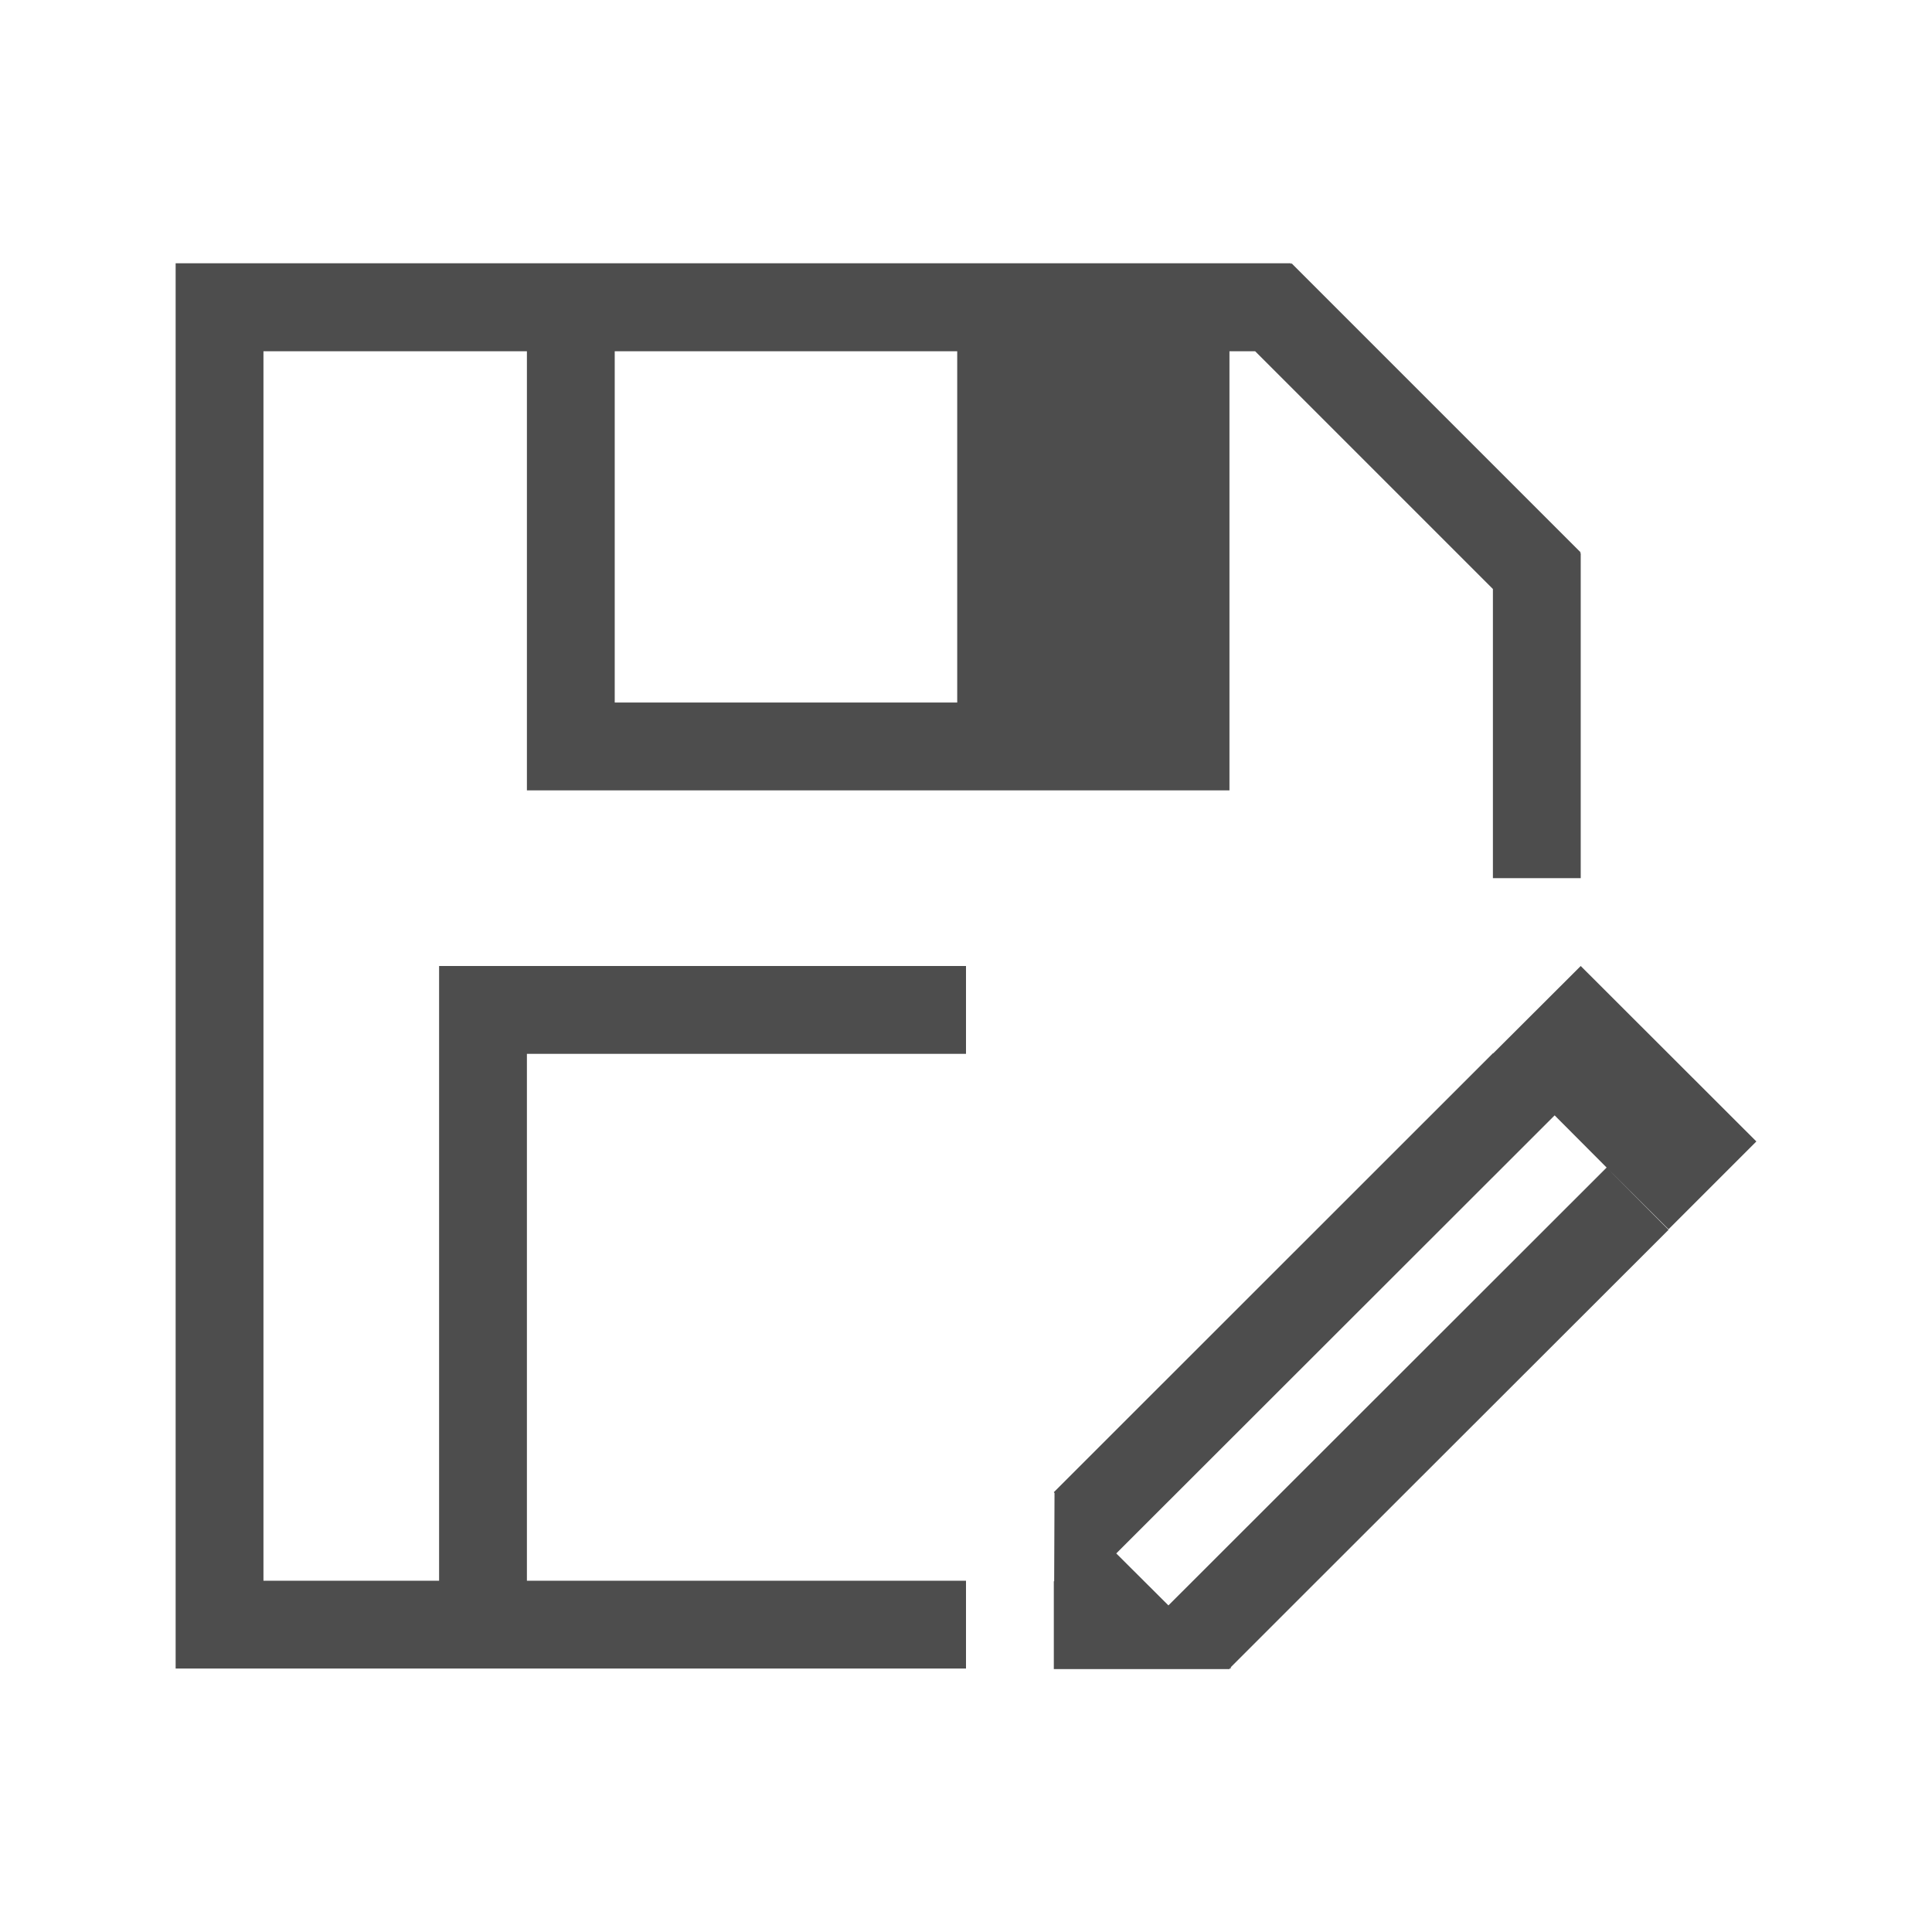
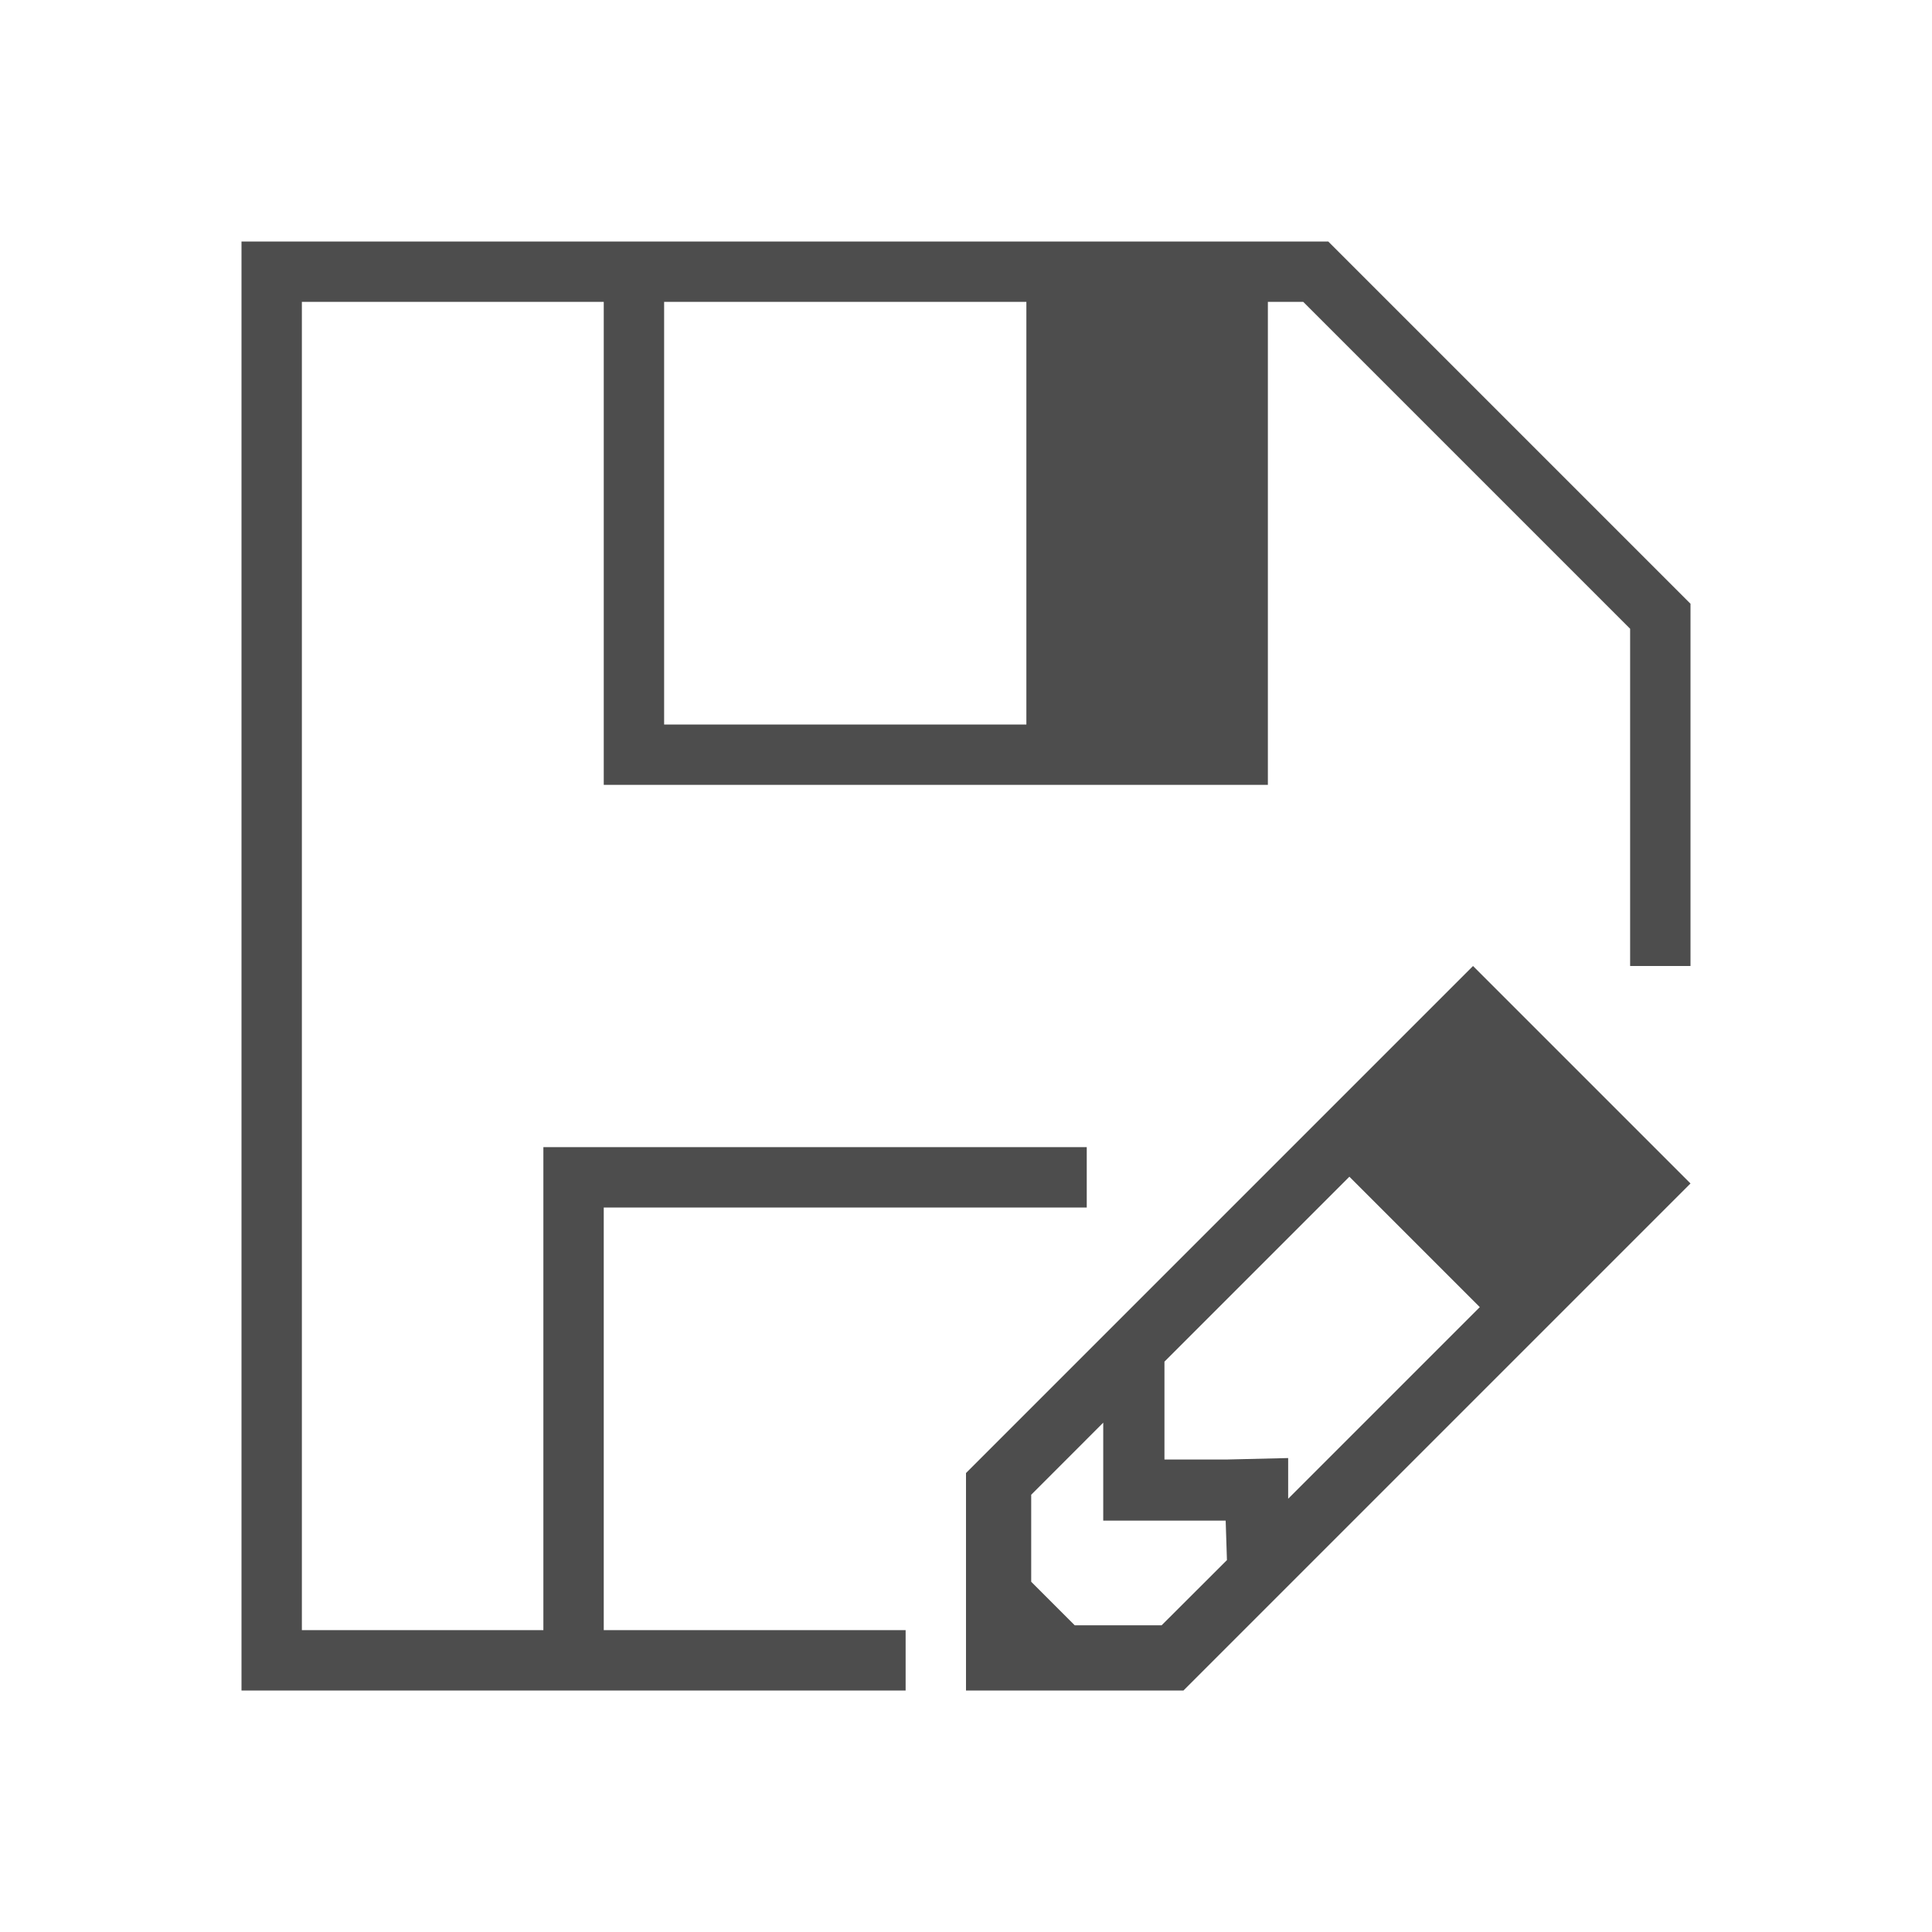
- <svg xmlns="http://www.w3.org/2000/svg" viewBox="0 0 22 22">
+ <svg xmlns="http://www.w3.org/2000/svg" viewBox="0 0 32 32">
  <defs id="defs3051">
    <style type="text/css" id="current-color-scheme">
      .ColorScheme-Text {
        color:#4d4d4d;
      }
      </style>
  </defs>
-   <path style="fill:currentColor;fill-opacity:1;stroke:none" d="M 2 2.998 L 2 3 L 2 4 L 2 19 L 3 19 L 11 19 L 11 18 L 6 18 L 6 12 L 11 12 L 11 11 L 6 11 L 5 11 L 5 18 L 3 18 L 3 4 L 6 4 L 6 8 L 6 9 L 14 9 L 14 8 L 14 4 L 14.293 4 L 17 6.707 L 17 7 L 17 10 L 18 10 L 18 7 L 18 6.301 L 17.992 6.301 L 18 6.291 L 14.707 2.998 L 14.699 3.008 L 14.699 2.998 L 14 2.998 L 2 2.998 z M 7 4 L 10.9 4 L 10.9 8 L 7 8 L 7 4 z M 18 11 L 17.004 11.994 L 17 11.994 L 12 16.992 L 12.008 17.002 L 12.004 18.006 L 12 18.006 L 12 18.996 L 12 19.006 L 14 19.006 L 14.006 18.996 L 14.01 18.996 L 14.02 18.996 L 14.014 18.986 L 15 18 L 19 14.004 L 18.295 13.295 L 13.305 18.281 L 12.711 17.689 L 17.703 12.701 L 18.295 13.295 L 19 13.998 L 20 12.998 L 18 11 z " class="ColorScheme-Text" />
+   <path style="fill:currentColor;fill-opacity:1;stroke:none" d="M 4 4 L 4 28 L 15 28 L 15 27 L 10 27 L 10 20 L 18 20 L 18 19 L 9 19 L 9 27 L 5 27 L 5 5 L 10 5 L 10 13 L 21 13 L 21 5 L 21.586 5 L 27 10.414 L 27 16 L 28 16 L 28 10 L 22 4 L 10 4 L 4 4 z M 11 5 L 17 5 L 17 12 L 11 12 L 11 5 z M 24.398 16 L 19.287 21.111 L 16 24.398 L 16 28 L 19.602 28 L 28 19.602 L 24.398 16 z M 22.35 19.49 L 24.51 21.65 L 21.336 24.824 L 21.336 24.15 L 20.322 24.174 L 19.287 24.174 L 19.287 23.137 L 19.287 22.553 L 22.35 19.49 z M 18.273 23.564 L 18.273 25.186 L 20.301 25.186 L 20.322 25.84 L 19.24 26.92 L 17.801 26.92 L 17.08 26.199 L 17.08 24.758 L 18.273 23.564 z " id="path76" class="ColorScheme-Text" />
</svg>
